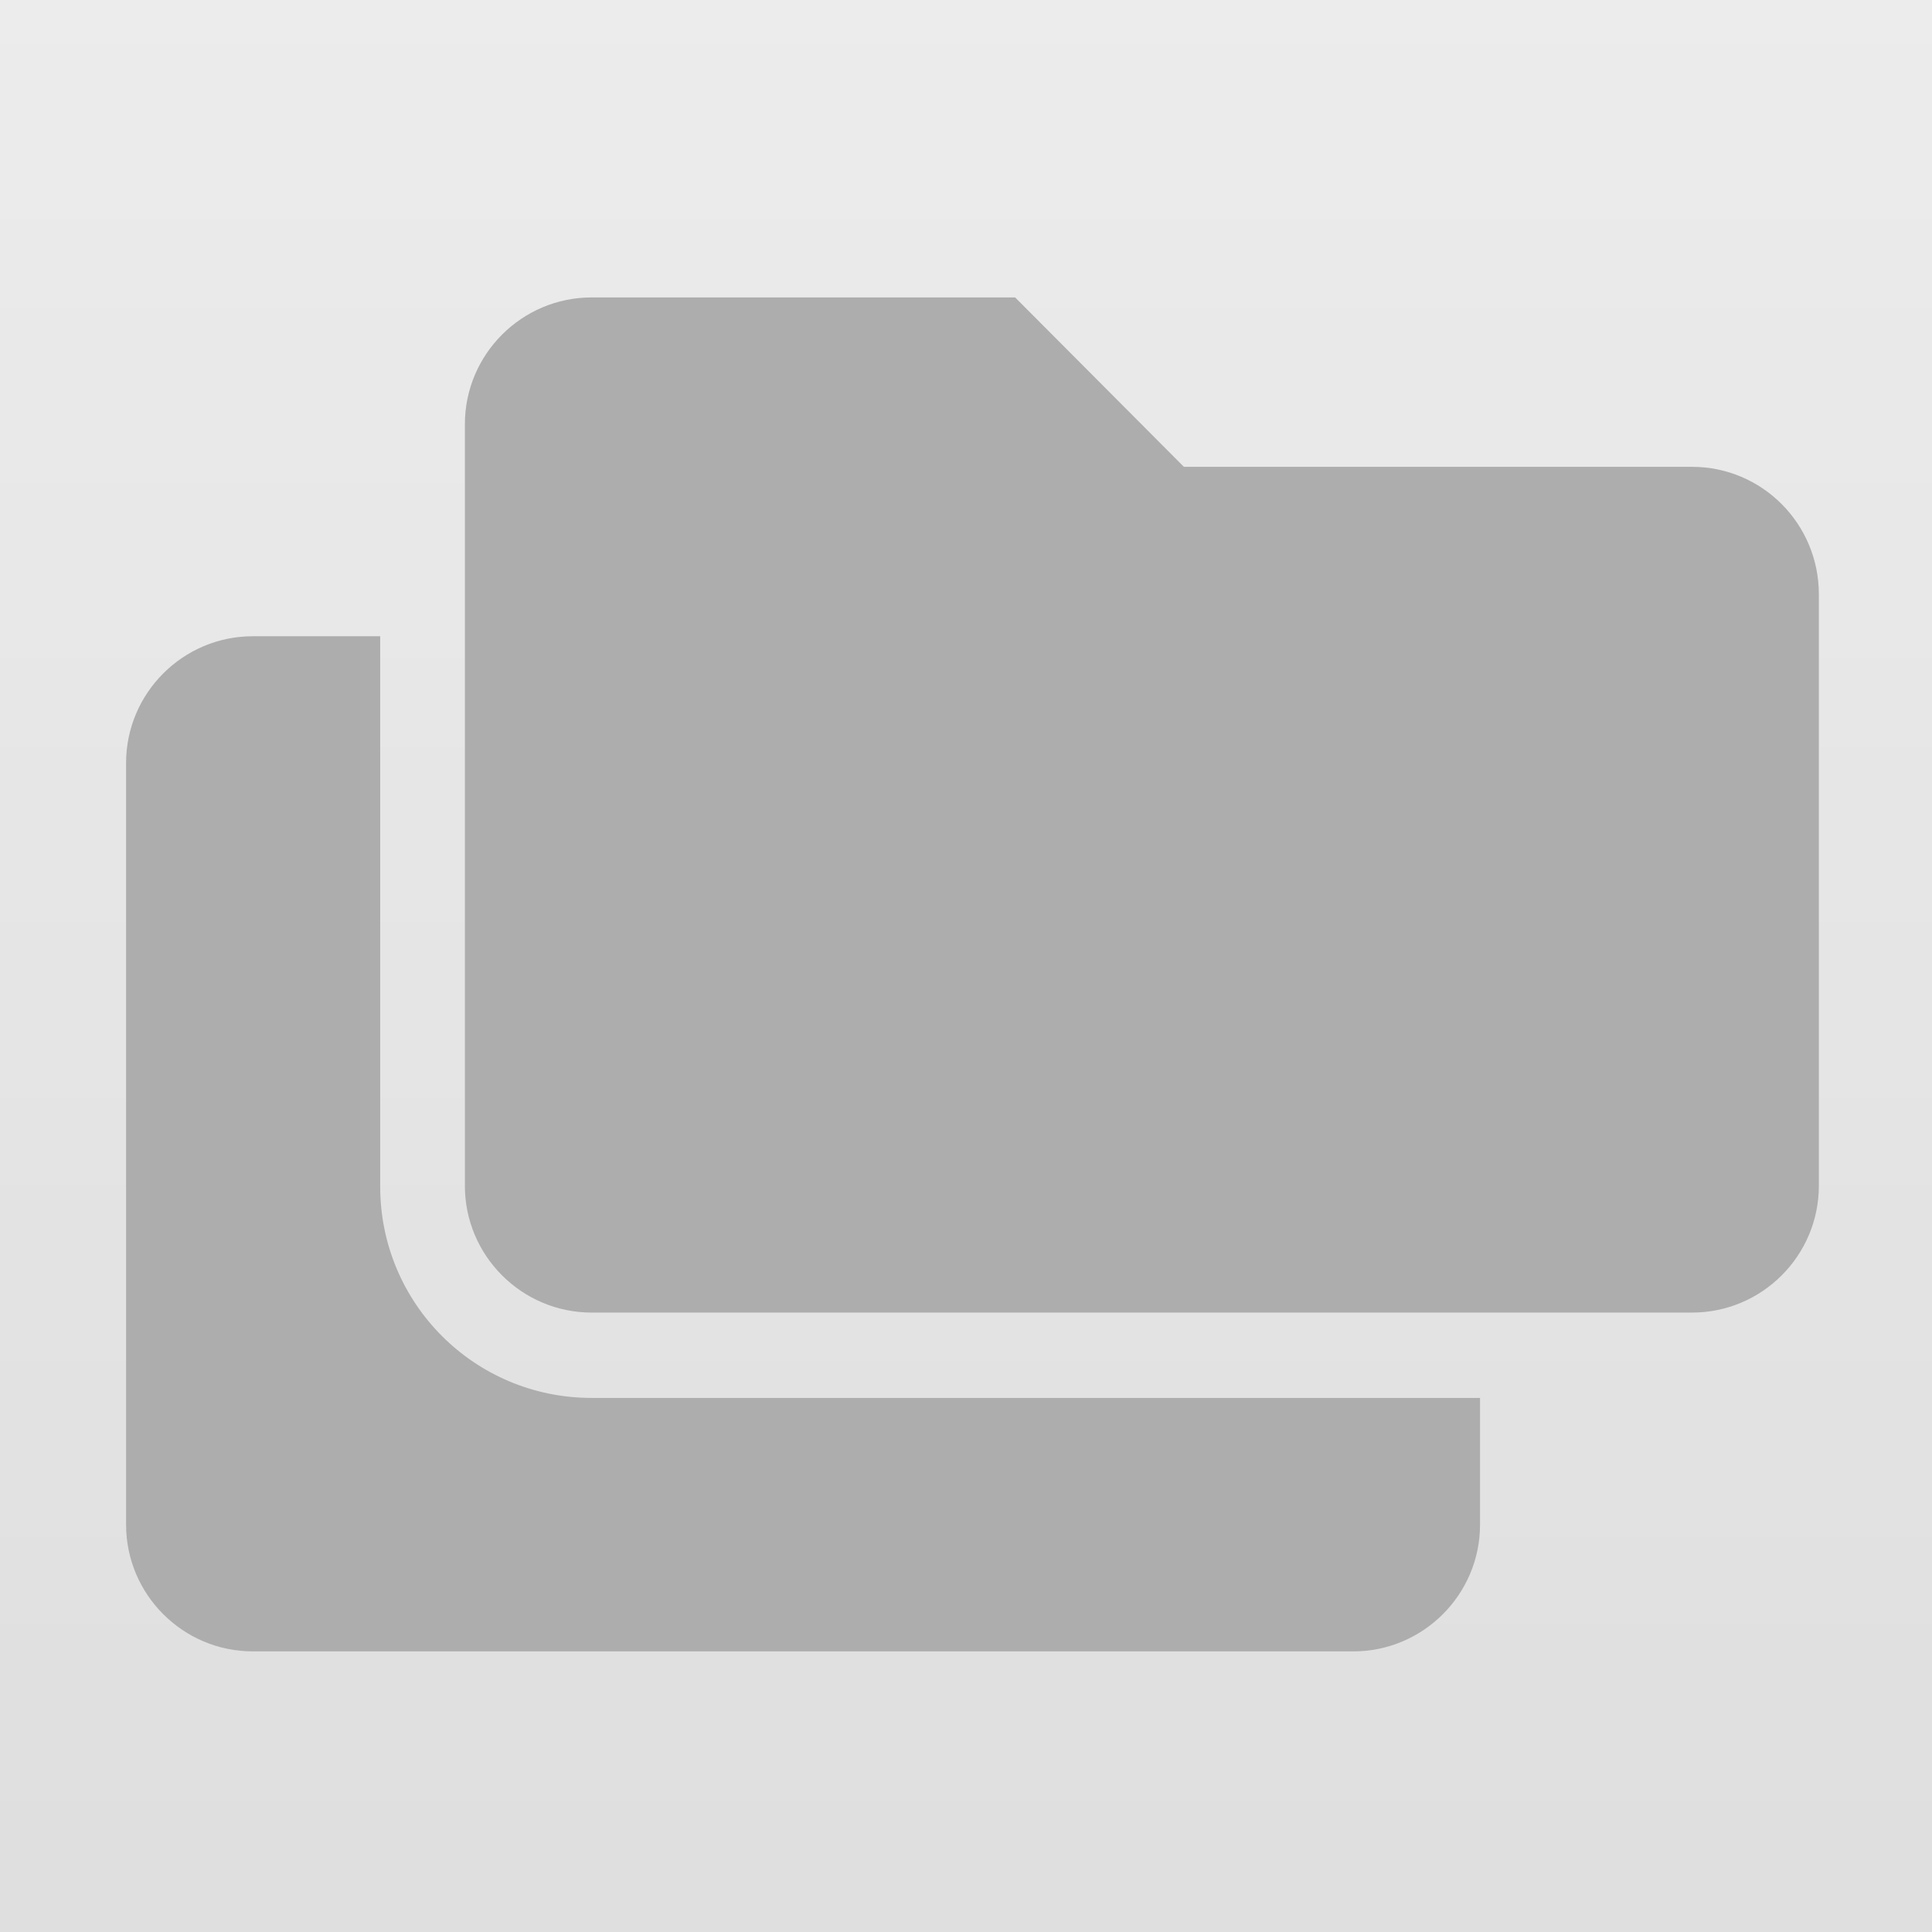
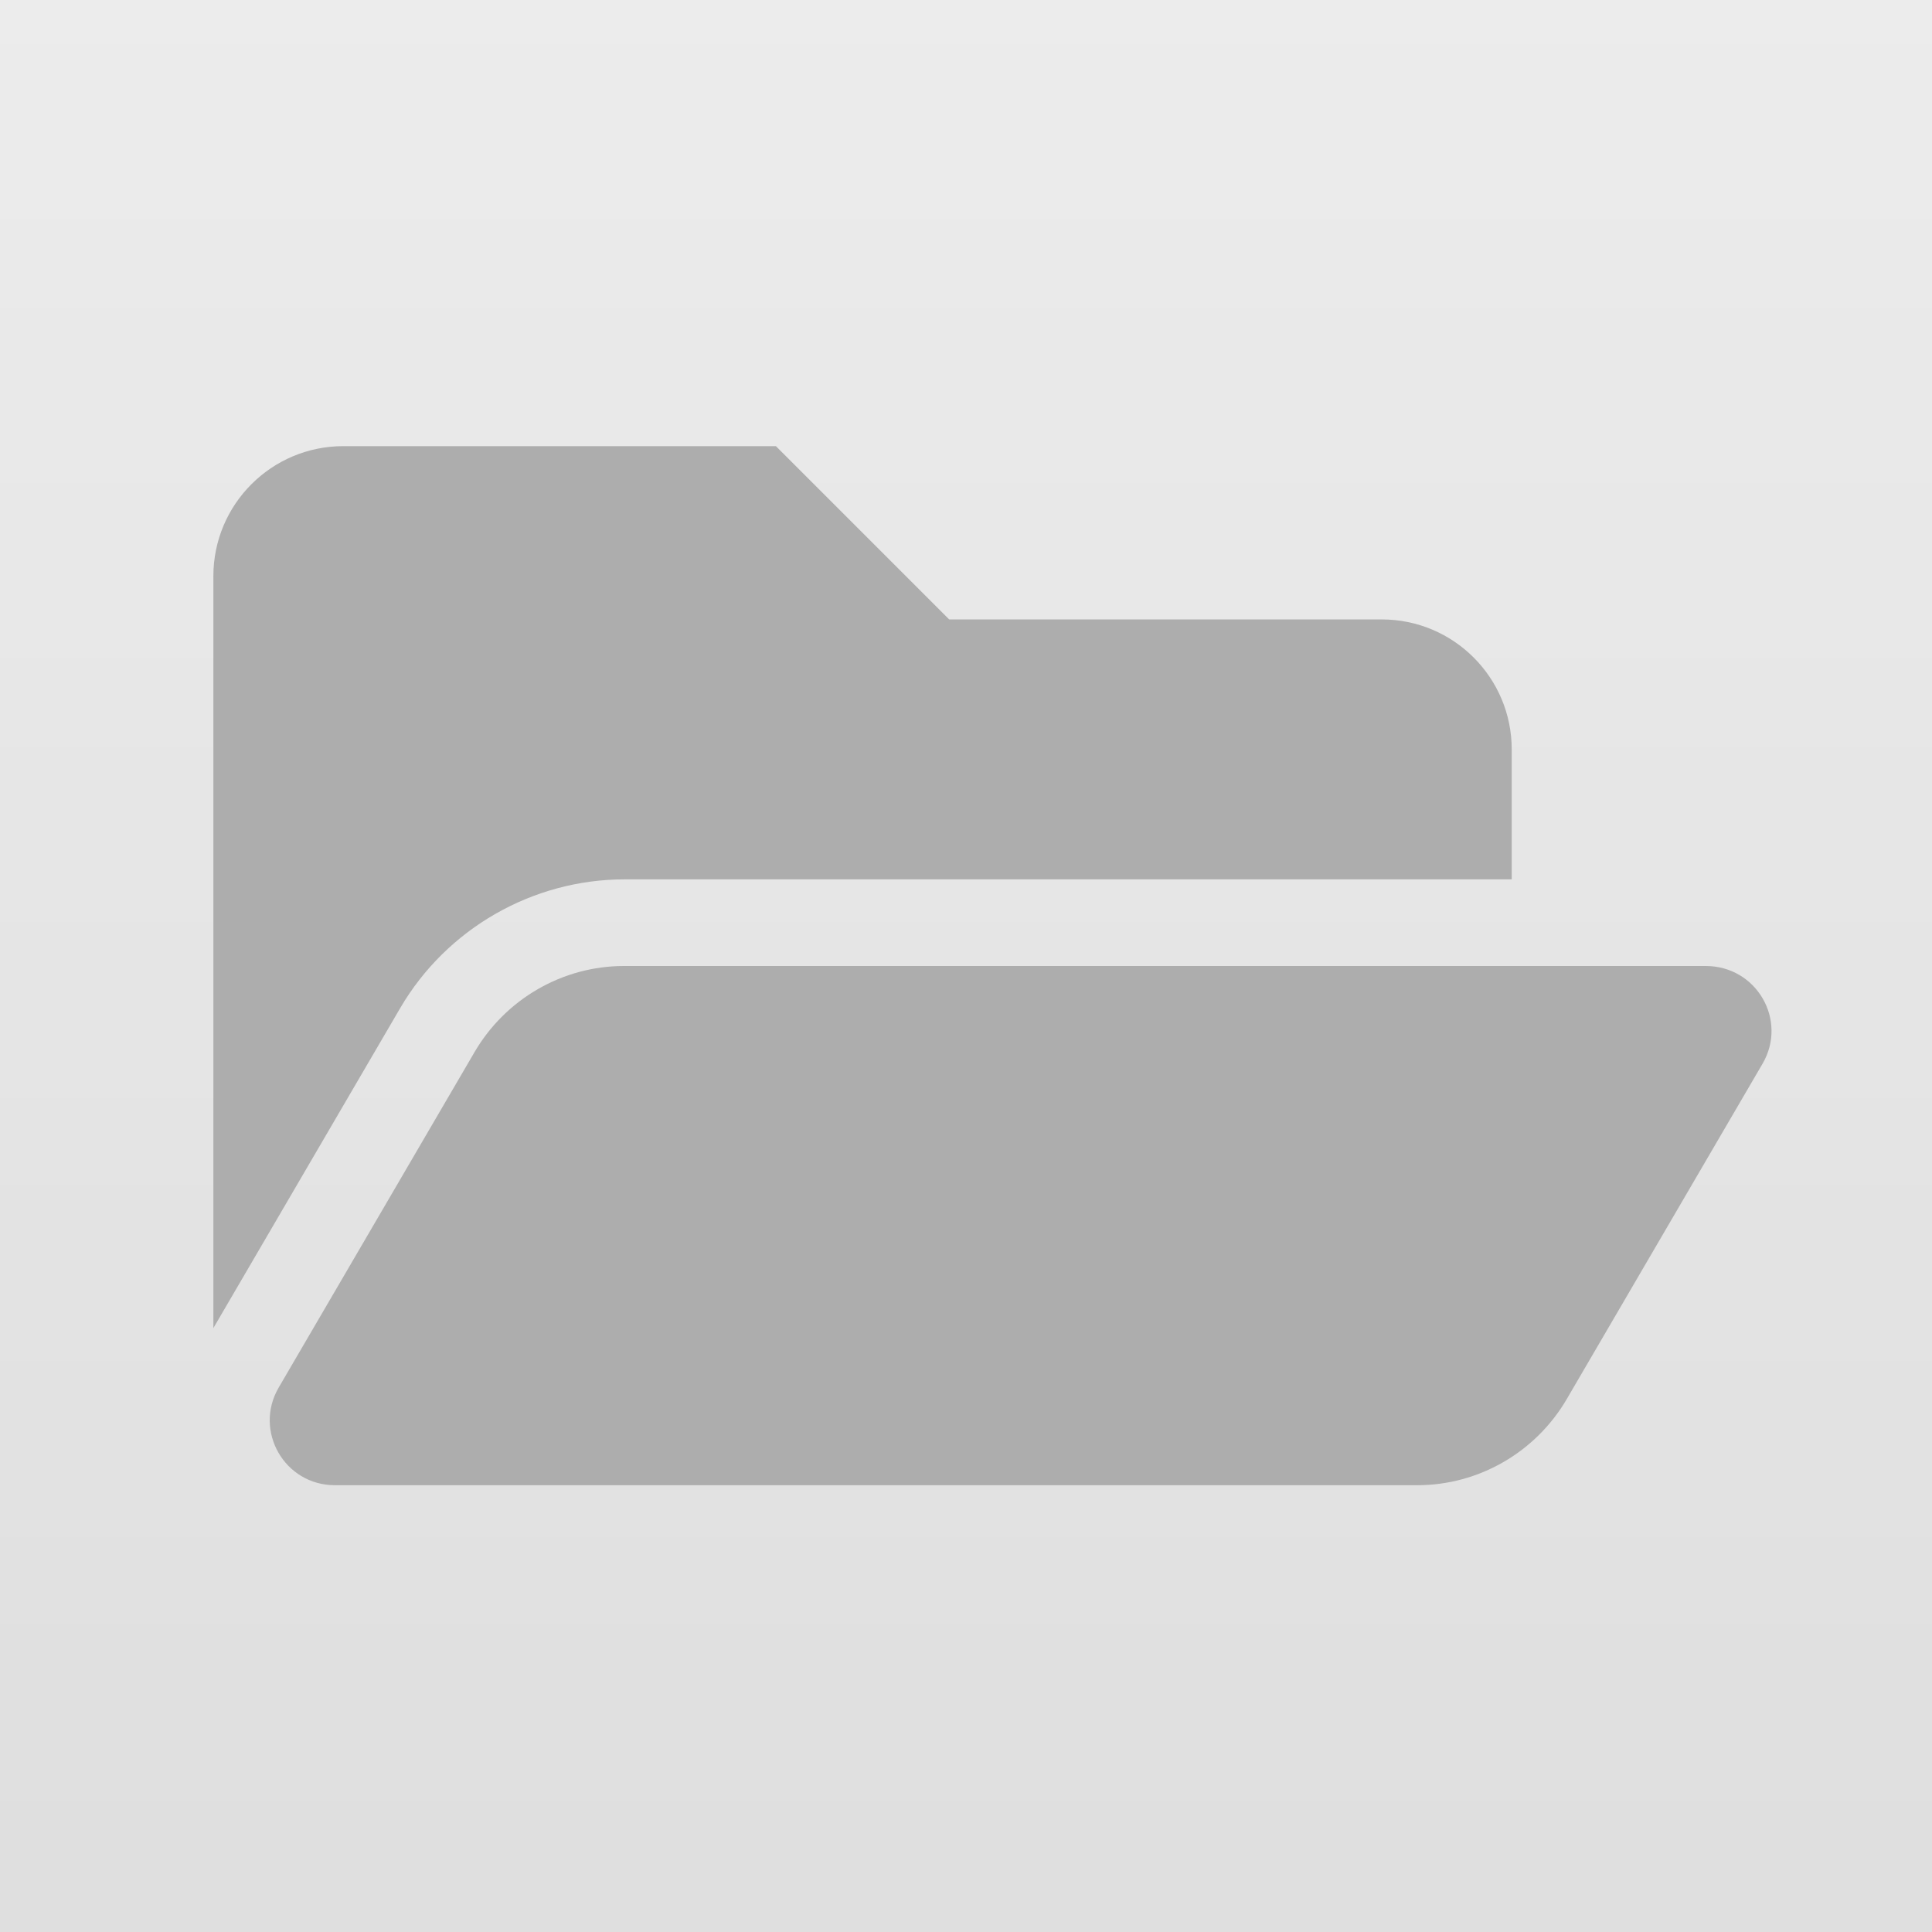
<svg xmlns="http://www.w3.org/2000/svg" enable-background="new 0 0 298.8 298.7" version="1.1" viewBox="0 0 298.8 298.7" xml:space="preserve">
  <style type="text/css">
	.st0{opacity:0.6;fill:url(#a);enable-background:new    ;}
	.st1{fill:#ADADAD;}
</style>
  <linearGradient id="a" x1="149.41" x2="149.41" y1="-192.29" y2="-491.1" gradientTransform="matrix(1 0 0 -1 0 -192.29)" gradientUnits="userSpaceOnUse">
    <stop stop-color="#DFDFDF" offset="0" />
    <stop stop-color="#C9C9C9" offset="1" />
  </linearGradient>
  <rect class="st0" width="298.8" height="298.8" />
-   <path class="st1" d="m58.8 183.5v-85.1h-19.7c-10.8 0-19.6 8.8-19.6 19.6v117.8c0 10.8 8.8 19.6 19.6 19.6h170.2c10.8 0 19.6-8.8 19.6-19.6v-19.6h-137.4c-18.1 0-32.7-14.6-32.7-32.7zm202.9-111.3h-78.6l-26.1-26.2h-65.5c-10.8 0-19.6 8.8-19.6 19.6v117.8c0 10.8 8.8 19.6 19.6 19.6h170.2c10.8 0 19.6-8.8 19.6-19.6v-91.5c0-10.9-8.8-19.7-19.6-19.7z" />
+   <path class="st1" d="m272.6 164.5l-30.3 51.9c-4.8 8.2-13.6 13.3-23.1 13.3h-167.4c-7.8 0-12.6-8.4-8.7-15.1l30.3-51.9c4.8-8.2 13.6-13.3 23.1-13.3h167.3c7.9 0 12.7 8.4 8.8 15.1zm-176-28.5h137.2v-20.1c0-11.1-9-20.1-20.1-20.1h-66.9l-26.8-26.8h-66.9c-11.1 0-20.1 9-20.1 20.1v116.3l28.9-49.5c7.2-12.3 20.5-19.9 34.7-19.9z" />
</svg>
